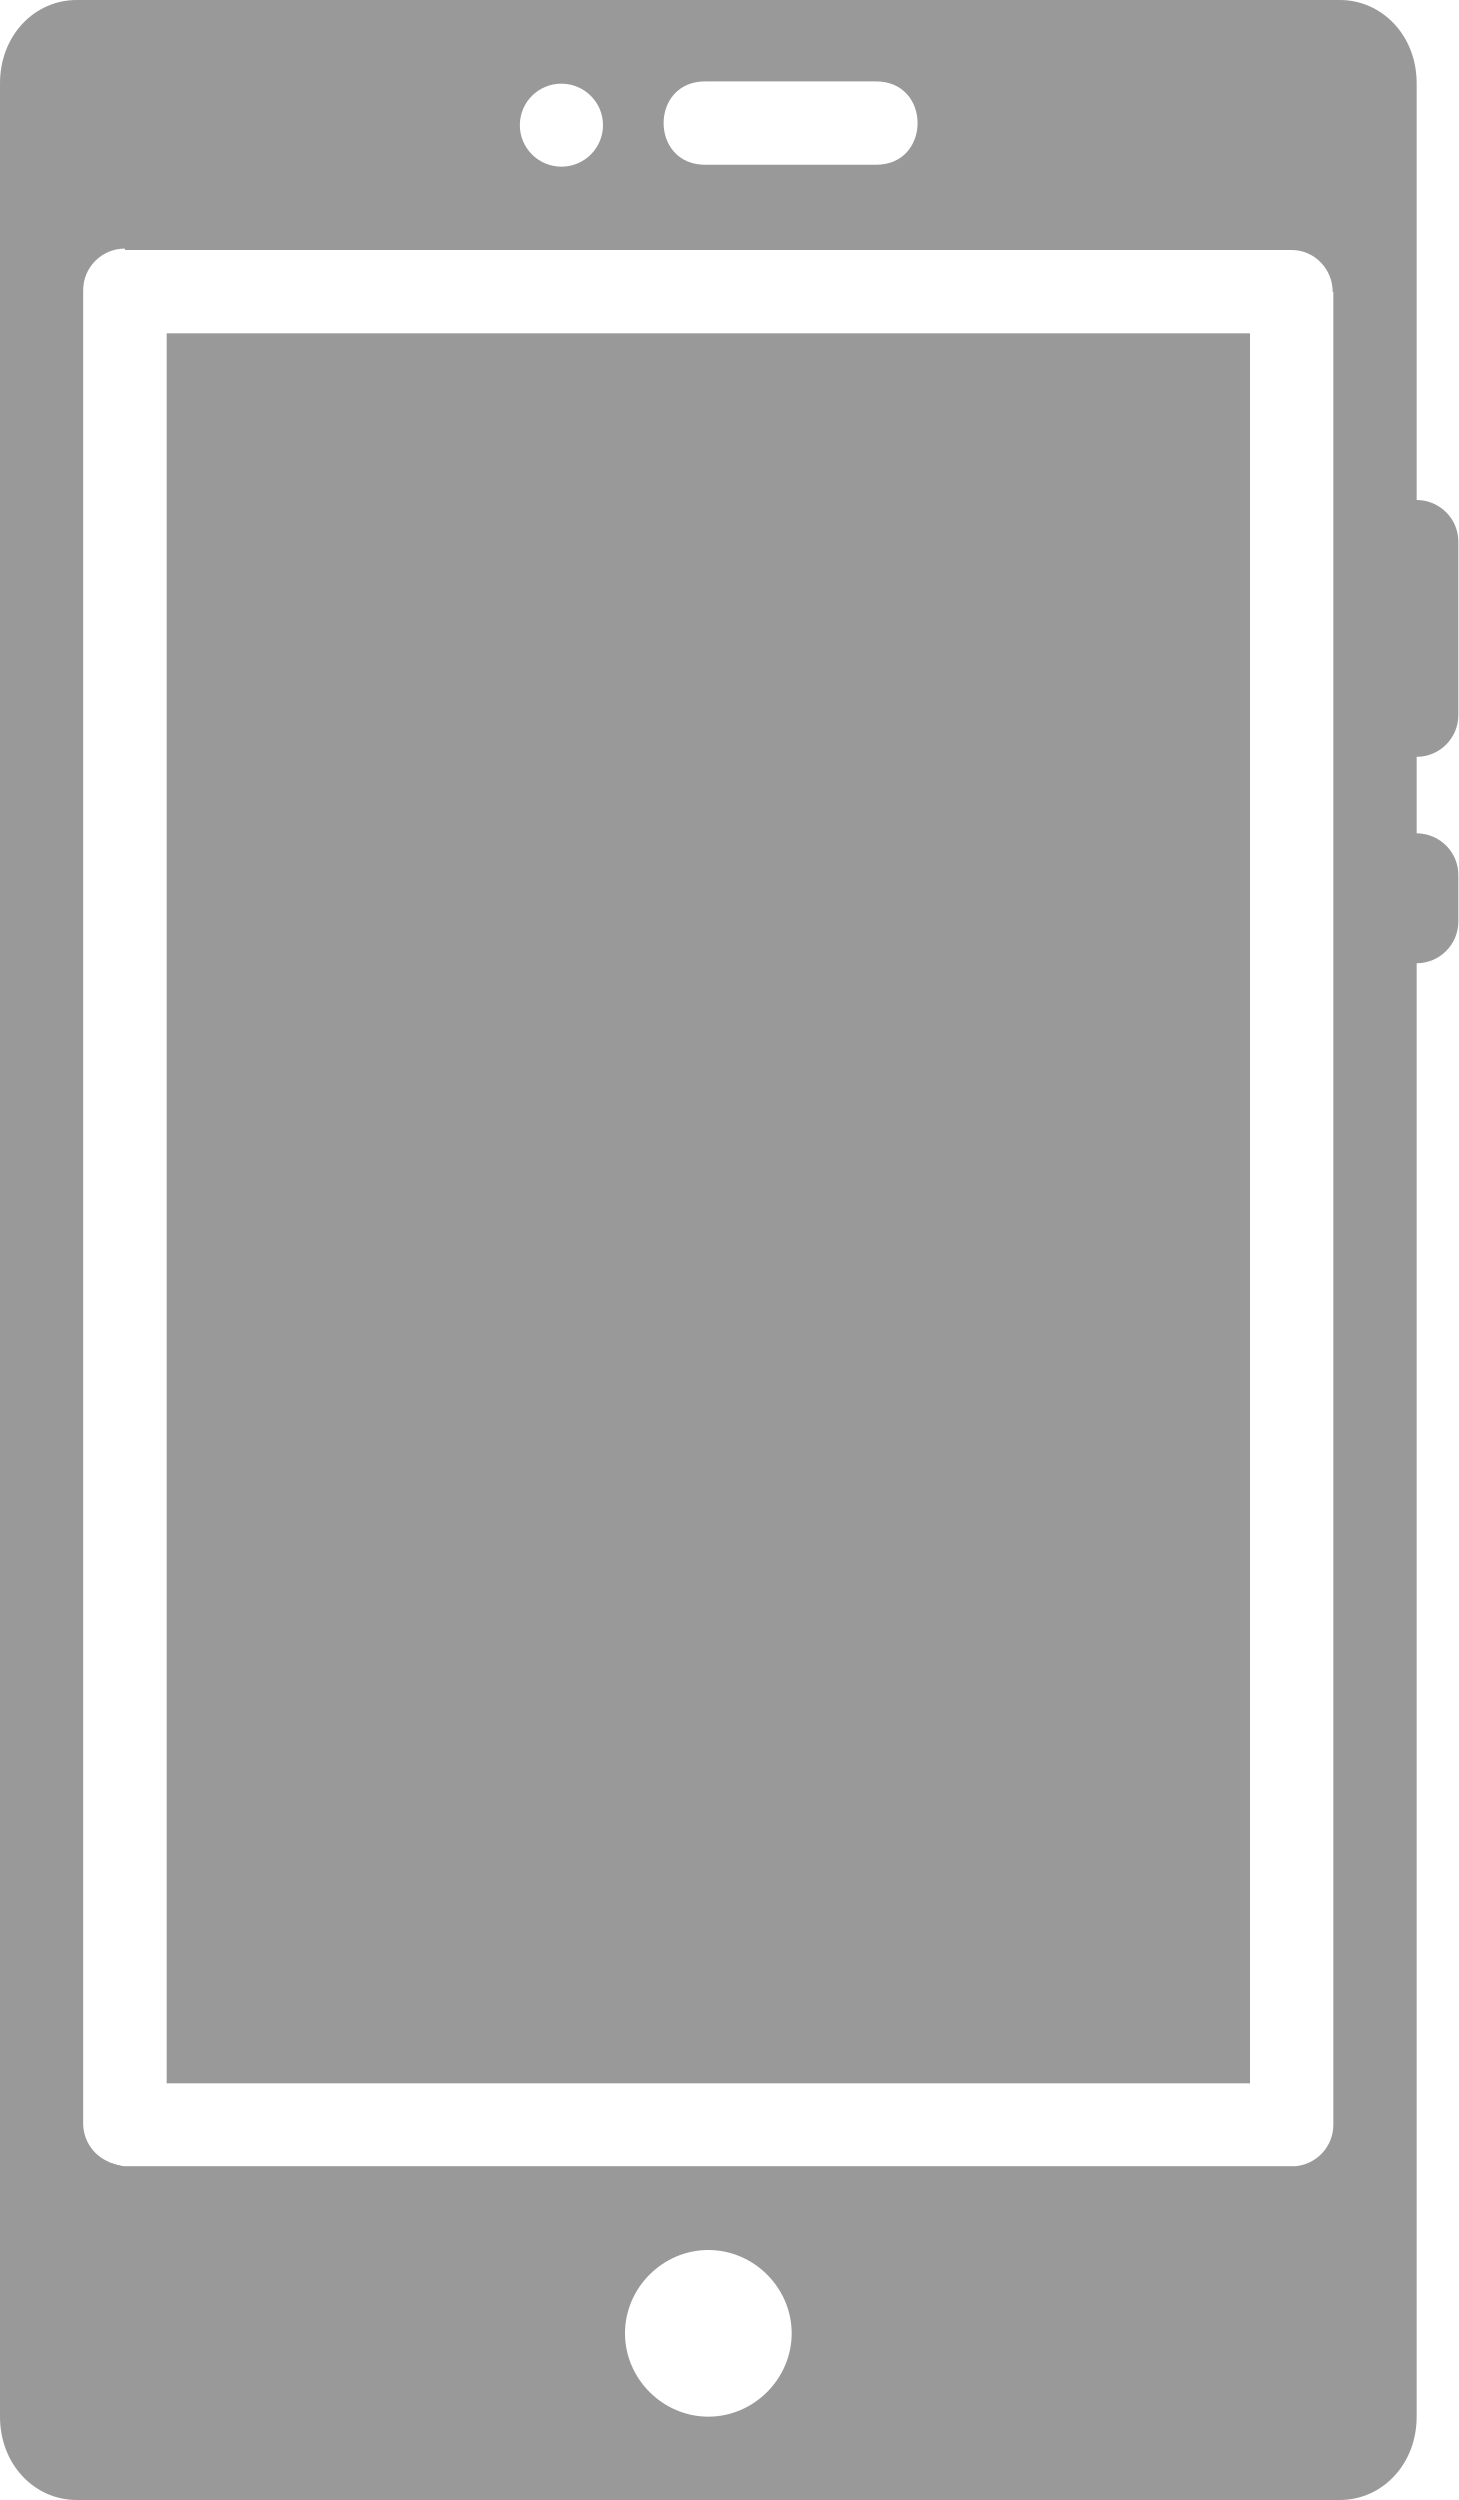
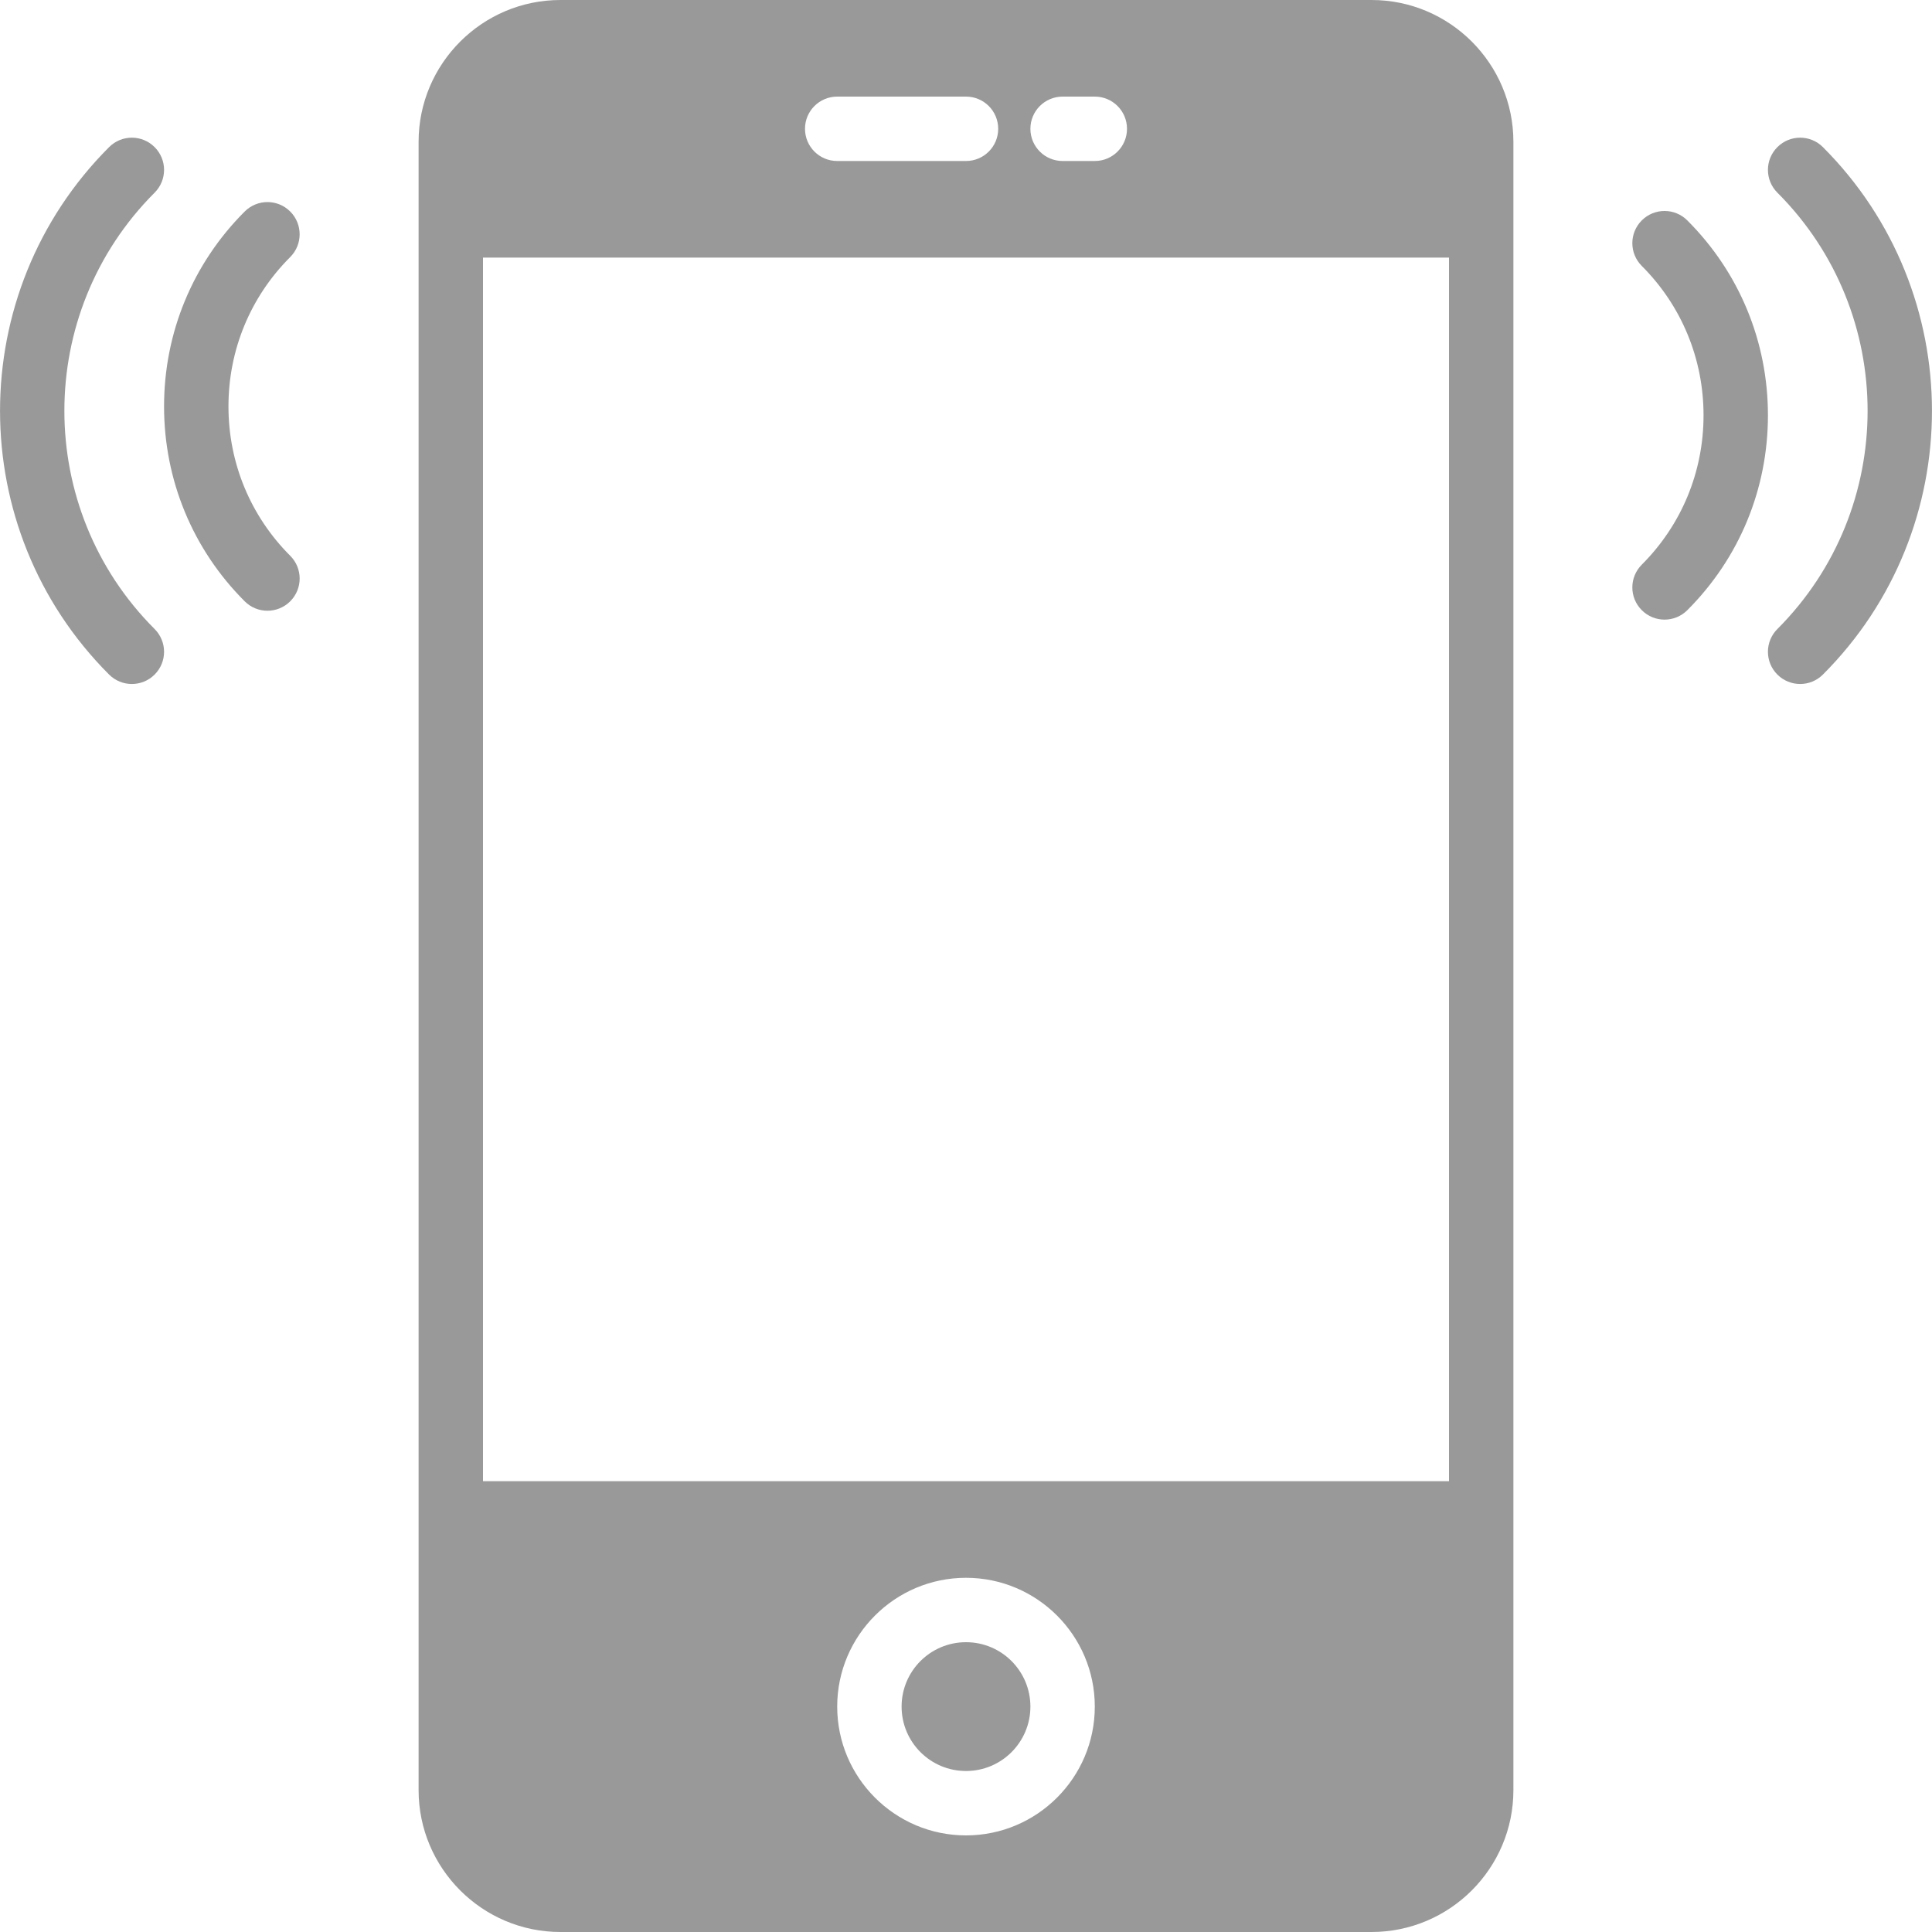
- <svg xmlns="http://www.w3.org/2000/svg" version="1.1" id="svg4488" x="0px" y="0px" width="17.5px" height="30px" viewBox="9 3 17.5 30" enable-background="new 9 3 17.5 30" xml:space="preserve">
-   <g id="layer1" transform="translate(0,-1016.362)">
-     <path id="rect4681" fill="#999999" d="M9.92,1019.362c-0.504,0-0.92,0.423-0.92,1v28c0,0.576,0.416,1,0.92,1h15.158   c0.504,0,0.922-0.424,0.922-1v-17.441c0.275,0,0.5-0.224,0.5-0.5c0-0.003,0-0.005,0-0.008v-0.545   c0.004-0.276-0.219-0.502-0.494-0.506c-0.002,0-0.004,0-0.006,0v-0.918c0.275,0,0.5-0.224,0.5-0.5c0-0.003,0-0.005,0-0.008v-2.068   c0.004-0.276-0.219-0.502-0.494-0.506c-0.002,0-0.004,0-0.006,0v-5c0-0.577-0.418-1-0.922-1H9.92L9.92,1019.362z M17.471,1020.339   h2.033c0.676-0.01,0.676,1.01,0,1h-2.033C16.794,1021.349,16.794,1020.329,17.471,1020.339z M15.738,1020.366   c0.275,0.001,0.498,0.224,0.498,0.498s-0.223,0.498-0.498,0.498c-0.276,0-0.5-0.223-0.5-0.498   C15.238,1020.588,15.462,1020.365,15.738,1020.366z M10.5,1022.362h14c0.275,0,0.496,0.232,0.492,0.508l0.008-0.01v22   c0,0.256-0.195,0.471-0.451,0.496c-0.016,0-0.031,0-0.049,0h-14h-0.008c-0.018-0.002-0.037,0-0.055-0.012   c-0.016,0-0.029,0-0.043-0.01c-0.018,0-0.033-0.011-0.049-0.015c-0.017,0-0.033-0.011-0.048-0.019   c-0.181-0.078-0.298-0.258-0.299-0.455v-22c0-0.276,0.224-0.5,0.5-0.5L10.5,1022.362L10.5,1022.362z M11,1023.362v21h13v-21H11   L11,1023.362z M17.5,1046.362c0.546,0,1,0.453,1,1c0,0.546-0.454,1-1,1s-1-0.454-1-1C16.5,1046.815,16.954,1046.362,17.5,1046.362z   " />
+ <svg xmlns="http://www.w3.org/2000/svg" version="1.1" id="Capa_1" x="0px" y="0px" viewBox="0 0 60 60" style="enable-background:new 0 0 60 60;" xml:space="preserve" width="512px" height="512px">
+   <g>
+     <path d="M56.612,4.569c-0.391-0.391-1.023-0.391-1.414,0s-0.391,1.023,0,1.414c3.736,3.736,3.736,9.815,0,13.552   c-0.391,0.391-0.391,1.023,0,1.414c0.195,0.195,0.451,0.293,0.707,0.293s0.512-0.098,0.707-0.293   C61.128,16.434,61.128,9.085,56.612,4.569z" fill="#999999" />
+     <path d="M52.401,6.845c-0.391-0.391-1.023-0.391-1.414,0s-0.391,1.023,0,1.414c1.237,1.237,1.918,2.885,1.918,4.639   s-0.681,3.401-1.918,4.638c-0.391,0.391-0.391,1.023,0,1.414c0.195,0.195,0.451,0.293,0.707,0.293s0.512-0.098,0.707-0.293   c1.615-1.614,2.504-3.764,2.504-6.052S54.017,8.459,52.401,6.845z" fill="#999999" />
+     <path d="M4.802,5.983c0.391-0.391,0.391-1.023,0-1.414s-1.023-0.391-1.414,0c-4.516,4.516-4.516,11.864,0,16.38   c0.195,0.195,0.451,0.293,0.707,0.293s0.512-0.098,0.707-0.293c0.391-0.391,0.391-1.023,0-1.414   C1.065,15.799,1.065,9.72,4.802,5.983z" fill="#999999" />
+     <path d="M9.013,6.569c-0.391-0.391-1.023-0.391-1.414,0c-1.615,1.614-2.504,3.764-2.504,6.052s0.889,4.438,2.504,6.053   c0.195,0.195,0.451,0.293,0.707,0.293s0.512-0.098,0.707-0.293c0.391-0.391,0.391-1.023,0-1.414   c-1.237-1.237-1.918-2.885-1.918-4.639S7.775,9.22,9.013,7.983C9.403,7.593,9.403,6.96,9.013,6.569z" fill="#999999" />
+     <circle cx="30" cy="53" r="2" fill="#999999" />
+     <path d="M42.595,0H17.405C14.976,0,13,1.977,13,4.405v51.189C13,58.023,14.976,60,17.405,60h25.189C45.024,60,47,58.023,47,55.595   V4.405C47,1.977,45.024,0,42.595,0z M33,3h1c0.552,0,1,0.447,1,1s-0.448,1-1,1h-1c-0.552,0-1-0.447-1-1S32.448,3,33,3z M26,3h4   c0.552,0,1,0.447,1,1s-0.448,1-1,1h-4c-0.552,0-1-0.447-1-1S25.448,3,26,3z M30,57c-2.206,0-4-1.794-4-4s1.794-4,4-4s4,1.794,4,4   S32.206,57,30,57z M45,46H15V8h30V46z" fill="#999999" />
  </g>
+   <g>
+ </g>
+   <g>
+ </g>
+   <g>
+ </g>
+   <g>
+ </g>
+   <g>
+ </g>
+   <g>
+ </g>
+   <g>
+ </g>
+   <g>
+ </g>
+   <g>
+ </g>
+   <g>
+ </g>
+   <g>
+ </g>
+   <g>
+ </g>
+   <g>
+ </g>
+   <g>
+ </g>
+   <g>
+ </g>
</svg>
